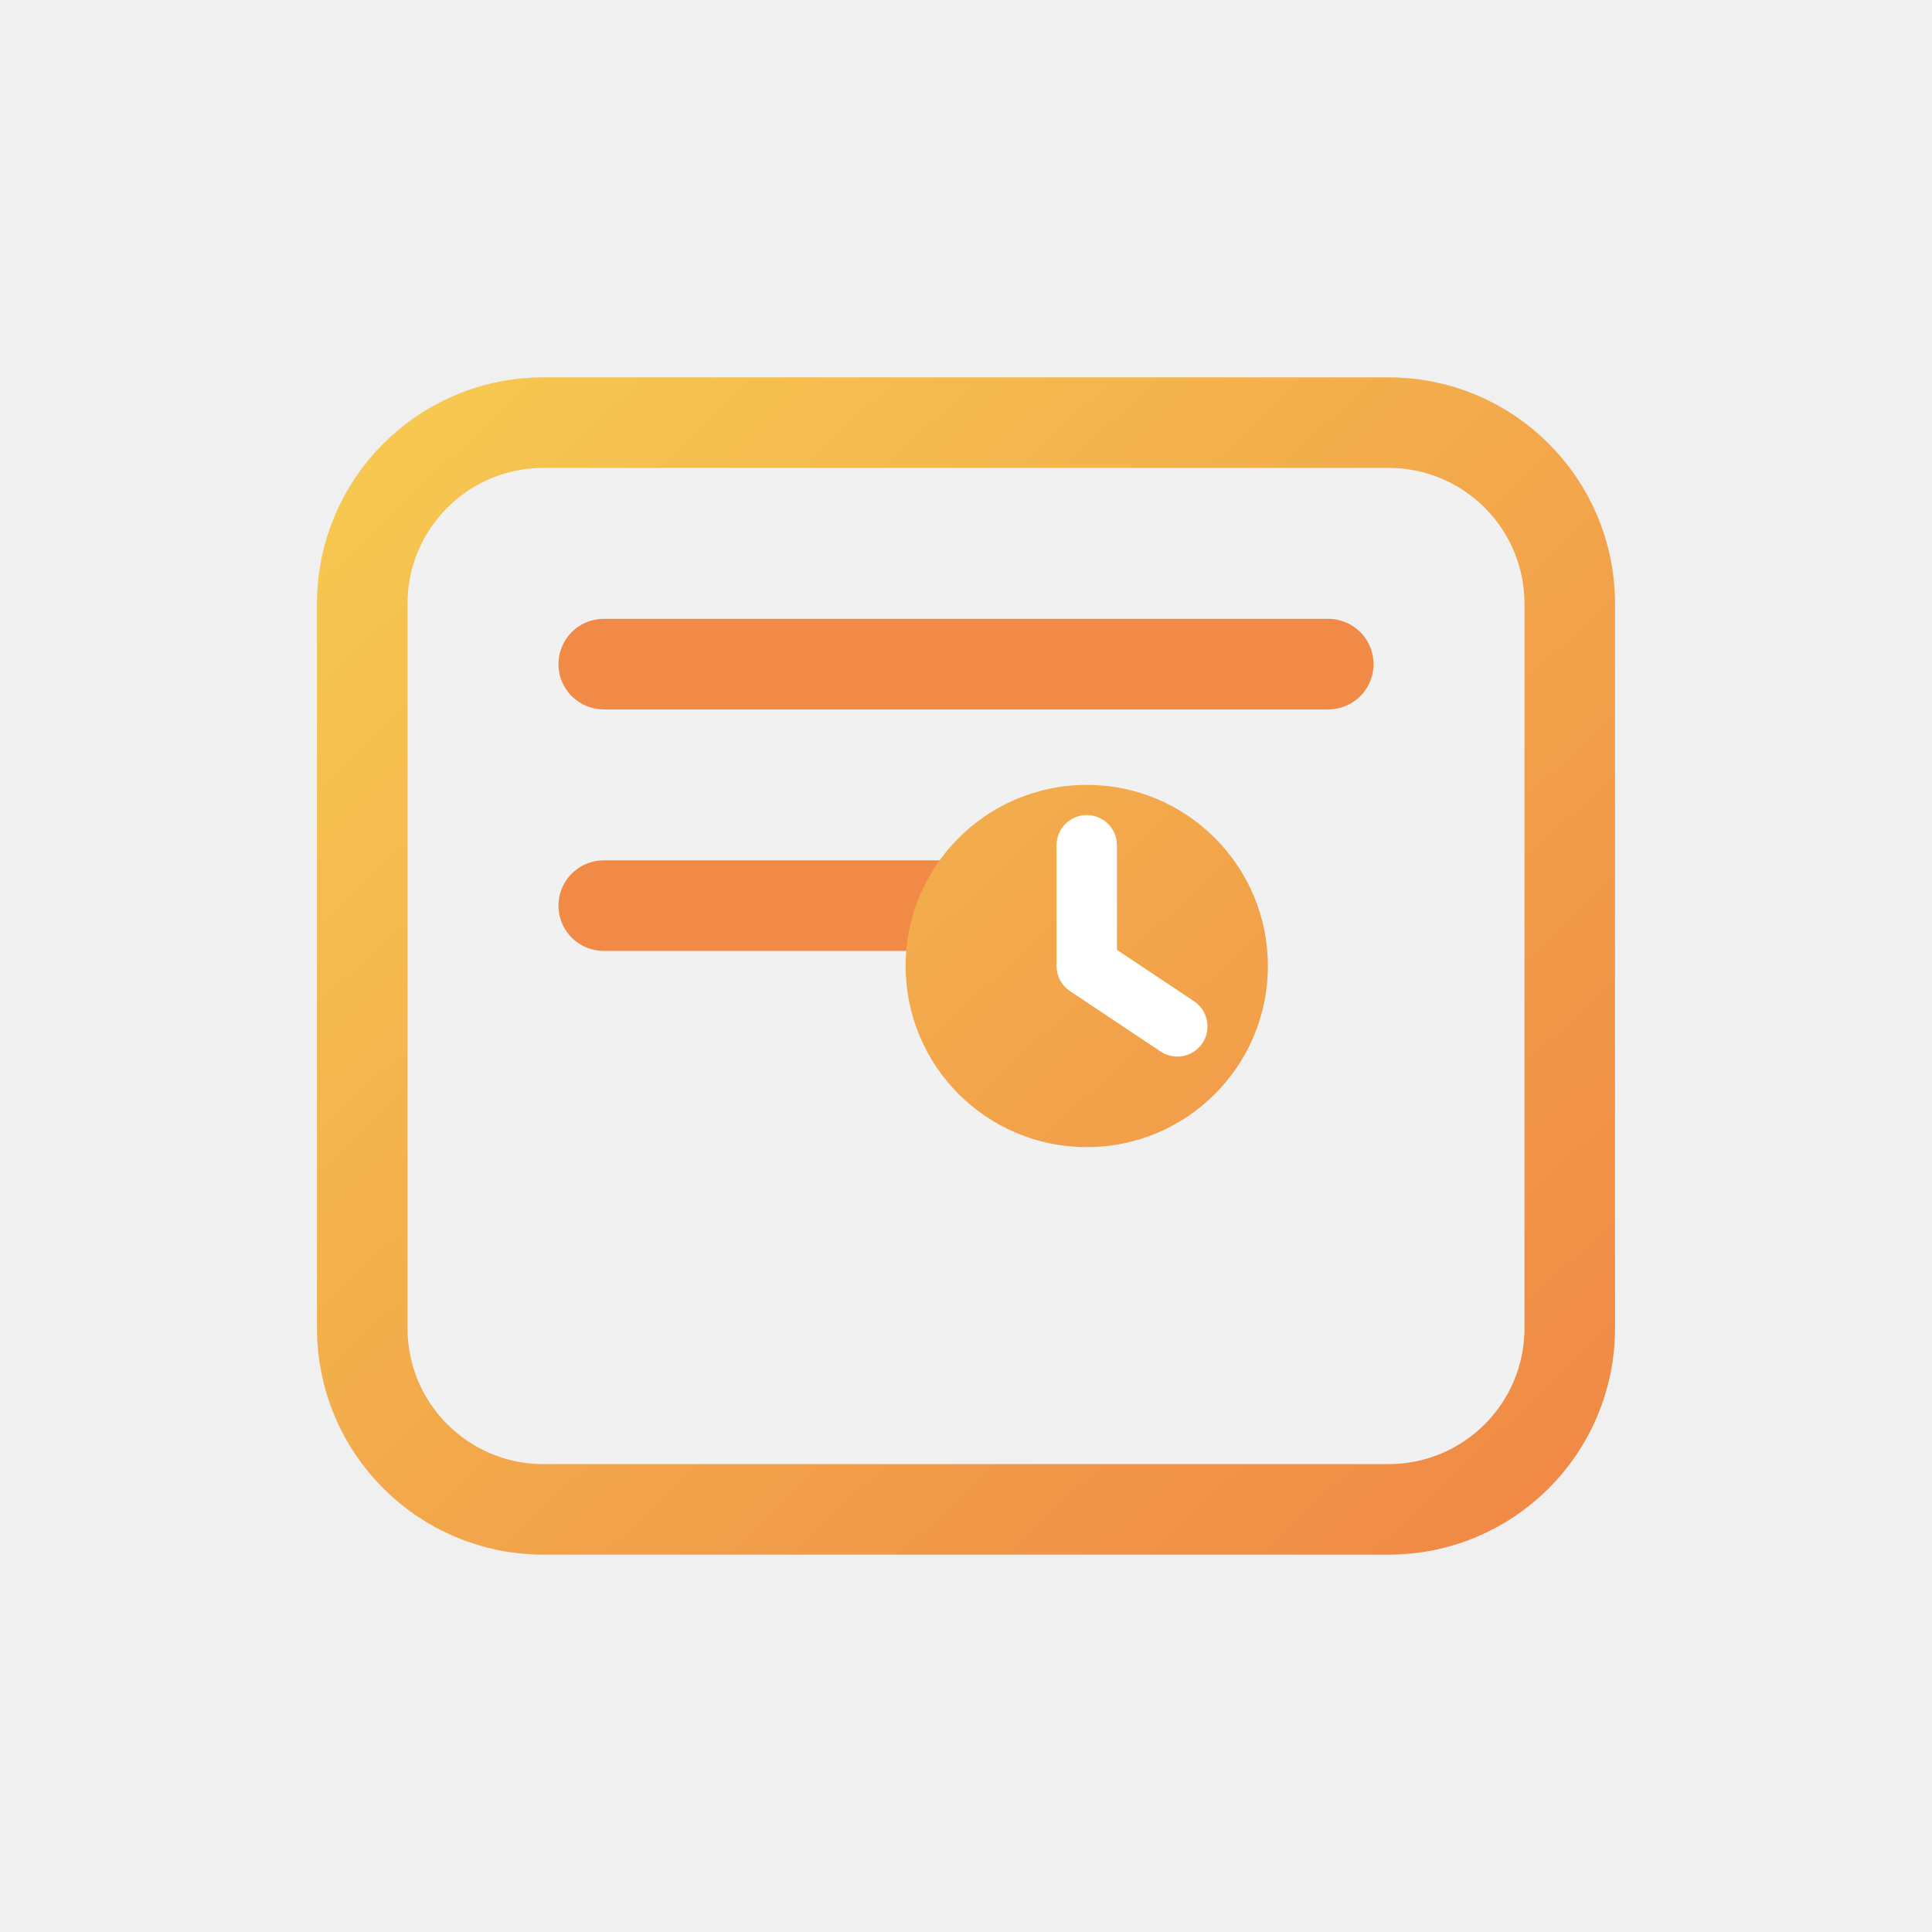
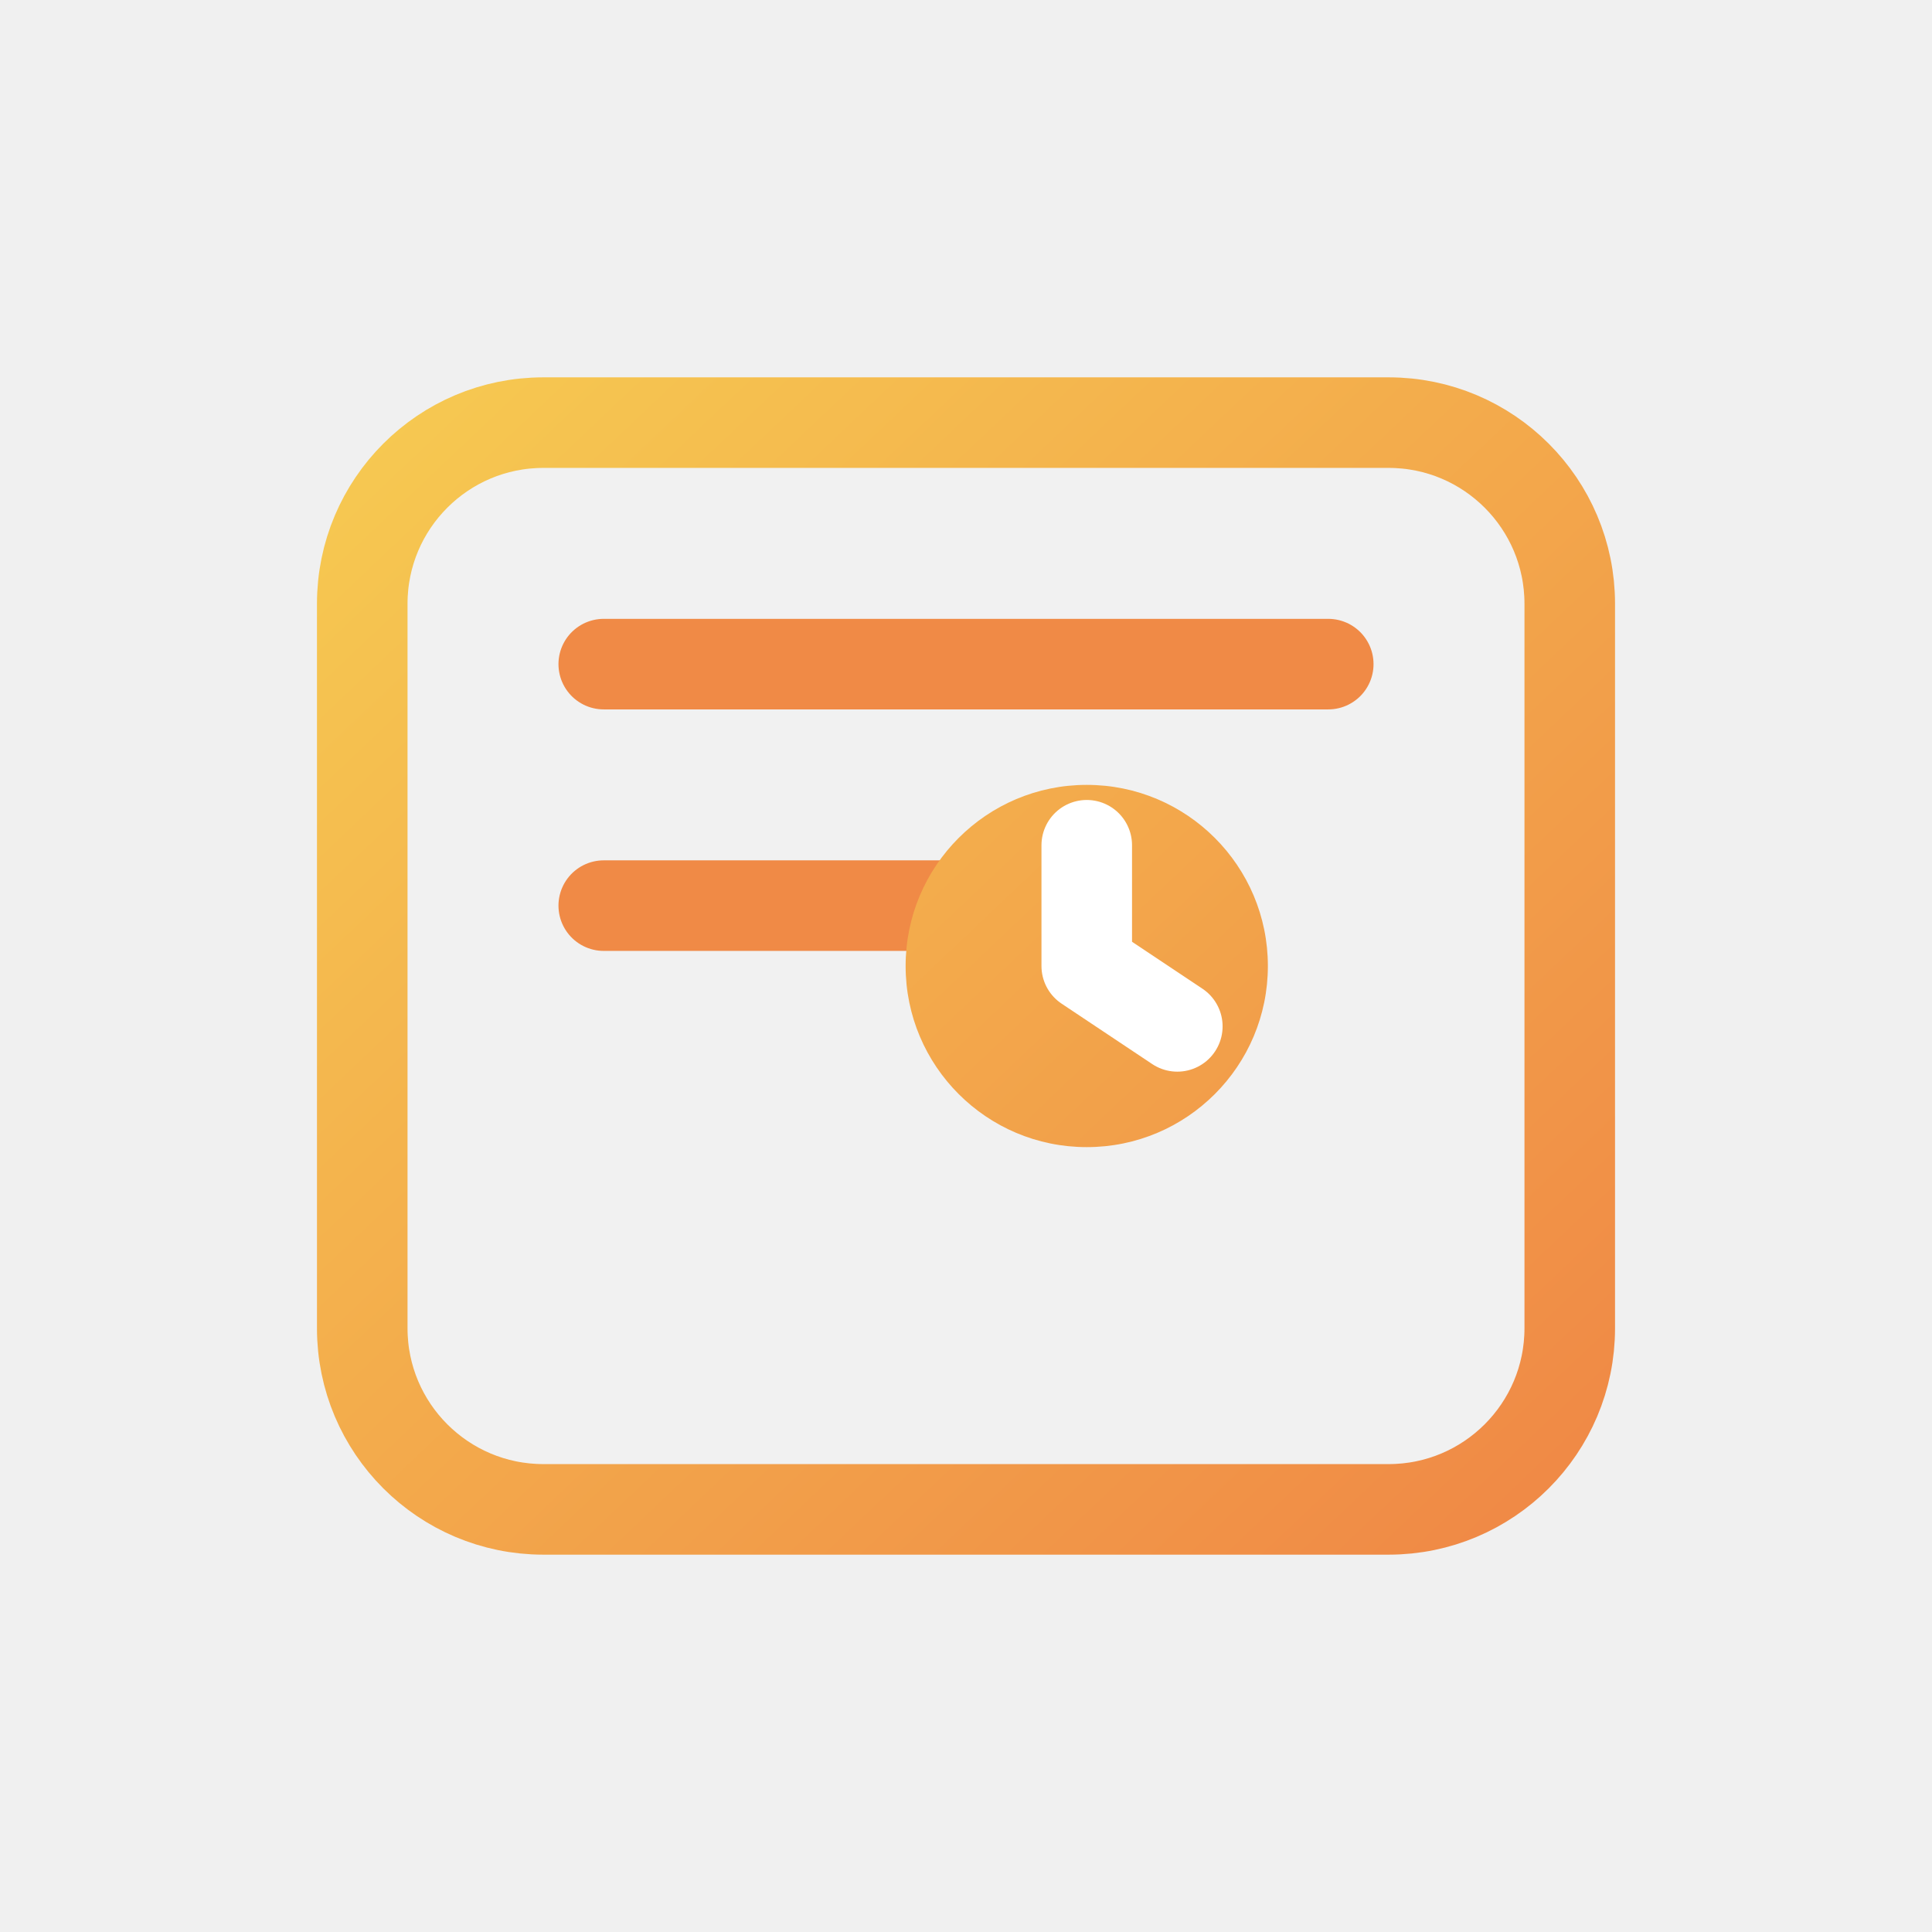
<svg xmlns="http://www.w3.org/2000/svg" viewBox="0 0 64 64" fill="none">
  <defs>
    <linearGradient id="todayGradient" x1="14" y1="12" x2="50" y2="50" gradientUnits="userSpaceOnUse">
      <stop stop-color="#F6C951" />
      <stop offset="1" stop-color="#F08A46" />
    </linearGradient>
  </defs>
  <rect x="12" y="14" width="40" height="36" rx="6" stroke="url(#todayGradient)" stroke-width="3" fill="rgba(255,255,255,0.06)" />
  <path d="M20 22h24M20 30h12" stroke="#F08A46" stroke-width="3" stroke-linecap="round" />
  <circle cx="36" cy="32" r="6" fill="url(#todayGradient)" />
-   <path d="M36 28v4l3 2" stroke="#fff" stroke-width="2" stroke-linecap="round" stroke-linejoin="round" />
+   <path d="M36 28v4l3 2" stroke="#fff" stroke-width="3" stroke-linecap="round" stroke-linejoin="round" />
</svg>
